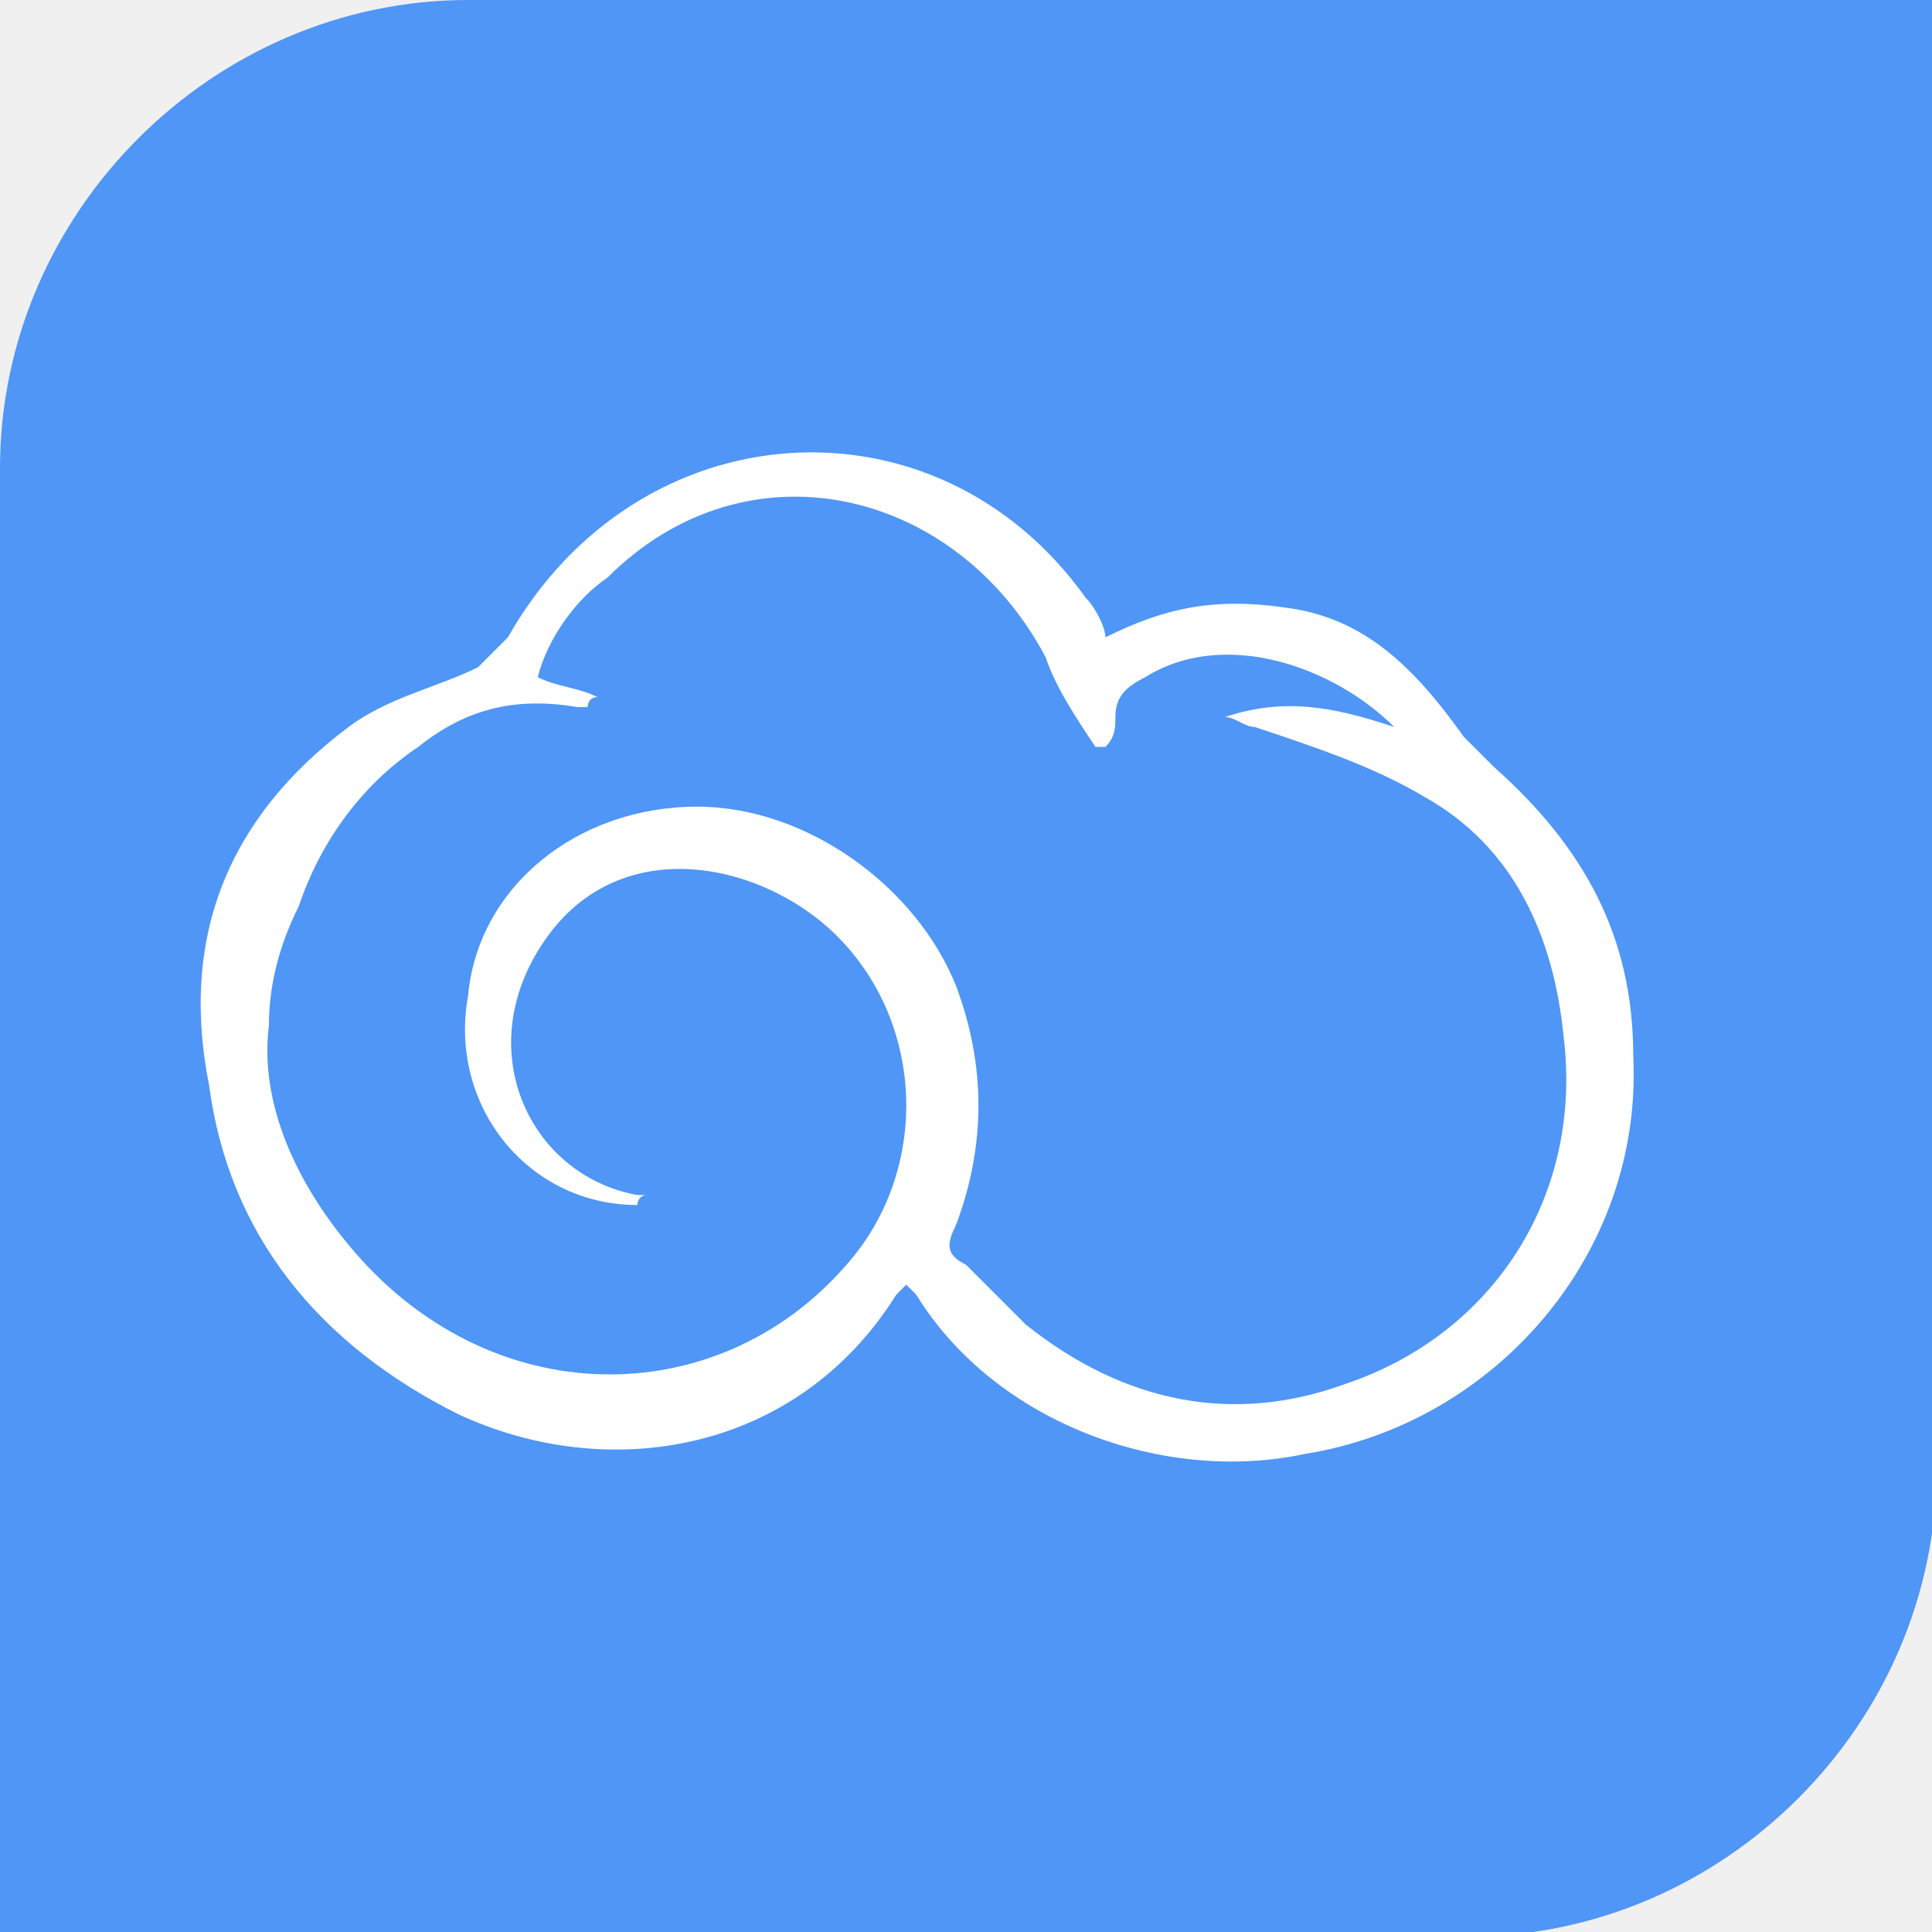
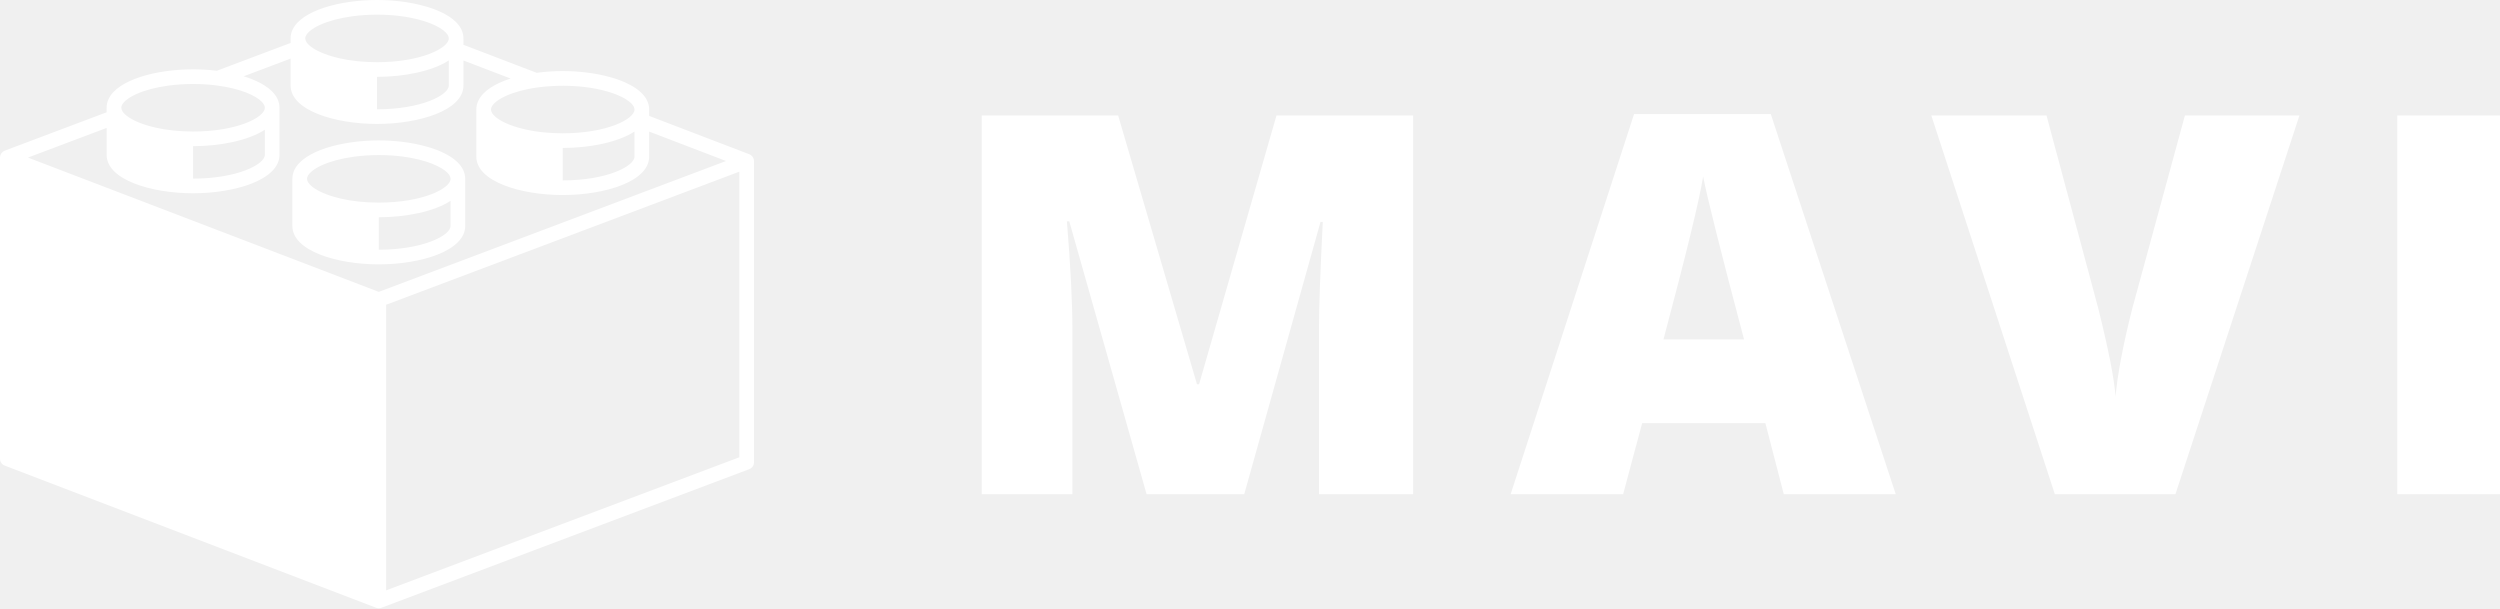
- <svg xmlns="http://www.w3.org/2000/svg" version="1.1" id="katman_1" x="0px" y="0px" viewBox="0 0 19.4 19.4" style="enable-background:new 0 0 19.4 19.4;" xml:space="preserve">
-   <style type="text/css">
- 	.st0{fill:#4F96F6;}
- 	.st1{fill:#FFFFFF;}
- </style>
-   <g>
-     <g id="SvgjsG1390" transform="translate(-7.105427357601002e-15, -7.105427357601002e-15) scale(1.06848)">
-       <path class="st0" d="M4.4,0h13.8v13.8c0,2.4-2,4.4-4.4,4.4H0V4.4C0,2,2,0,4.4,0z" />
+ <svg xmlns="http://www.w3.org/2000/svg" preserveAspectRatio="xMidYMid meet" viewBox="1.789169832254467e-12 5.907880904487683e-7 300 72.992" overflow="visible">
+   <defs id="SvgjsDefs1758" />
+   <g id="SvgjsG1759" transform="scale(1.138506)" opacity="1">
+     <g id="SvgjsG1760" class="kXF-T3kzr" transform="translate(0.0007947451, 5.218758433787334e-7) scale(0.7947243)" light-content="false" non-strokable="false" fill="#ffffff">
+       <path d="M50.235 35.062c5.556 0 11.462-1.786 11.462-5.096v-6.247a2.68 2.68 0 0 0-.068-.603 2.986 2.986 0 0 0-.514-1.096 4.148 4.148 0 0 0-.428-.493 5.677 5.677 0 0 0-.369-.33c-.051-.041-.107-.079-.158-.118a5.716 5.716 0 0 0-.258-.189c-.072-.049-.148-.096-.223-.144-.076-.048-.152-.096-.232-.143-.09-.053-.186-.104-.279-.154a10.312 10.312 0 0 0-.543-.27l-.184-.082c-.129-.056-.26-.111-.393-.164-.051-.02-.1-.038-.148-.058a15.902 15.902 0 0 0-.453-.165l-.104-.035a17.63 17.63 0 0 0-.52-.165 21.308 21.308 0 0 0-3.537-.709 26.312 26.312 0 0 0-1.52-.134h-.001c-.51-.03-1.021-.045-1.53-.045h-.001c-4.861 0-9.99 1.368-11.196 3.928a2.714 2.714 0 0 0-.264 1.169v6.247c0 3.31 5.905 5.096 11.461 5.096zm9.519-5.096c0 1.285-3.707 3.152-9.517 3.152v-4.303c3.593-.001 7.324-.752 9.517-2.176v3.327zM40.76 23.472c.025-.075.064-.152.111-.229.017-.027.04-.054.059-.081.036-.051.072-.102.117-.153a1.83 1.83 0 0 1 .098-.1 2.04 2.04 0 0 1 .278-.247 4.286 4.286 0 0 1 .504-.348c.074-.045.152-.091.234-.136.051-.028.104-.054.156-.082.098-.05.195-.1.301-.148.037-.018.076-.034.114-.051 1.052-.473 2.485-.881 4.229-1.117a24.539 24.539 0 0 1 1.626-.16h.003a25.525 25.525 0 0 1 3.376.003 21.944 21.944 0 0 1 2.724.351c.619.121 1.188.264 1.705.422l.156.049c.25.08.49.163.715.25l.01.004a9.348 9.348 0 0 1 .743.328 7.445 7.445 0 0 1 .532.286c.152.091.285.184.408.276l.098.074c.119.096.229.191.318.287.25.266.381.527.381.768 0 1.286-3.709 3.153-9.518 3.153-.43 0-.843-.013-1.249-.033-.121-.005-.239-.014-.358-.021-.29-.018-.575-.041-.853-.067-.115-.012-.229-.022-.342-.035-.325-.037-.643-.08-.947-.127-.041-.007-.085-.012-.125-.018a18.83 18.83 0 0 1-1.029-.199c-.047-.01-.092-.022-.139-.033a15.307 15.307 0 0 1-.809-.208l-.152-.044c-1.377-.408-2.389-.925-2.963-1.44l-.064-.06c-.051-.049-.102-.098-.146-.146a1.721 1.721 0 0 1-.153-.193c-.02-.028-.033-.056-.049-.083a1.301 1.301 0 0 1-.076-.155c-.01-.024-.02-.048-.027-.072a.812.812 0 0 1-.038-.217.729.729 0 0 1 .041-.248z" />
+       <path d="M99.961 21.099c-.008-.027-.02-.053-.031-.079a.94.94 0 0 0-.133-.242.946.946 0 0 0-.123-.131c-.021-.021-.041-.041-.064-.059-.01-.007-.018-.017-.027-.024a.917.917 0 0 0-.201-.105l-.004-.002-.002-.001-.004-.001-13.277-5.083v-.846c0-.207-.023-.408-.066-.603a2.995 2.995 0 0 0-.516-1.097 4.047 4.047 0 0 0-.428-.493 5.196 5.196 0 0 0-.369-.33c-.049-.041-.105-.079-.158-.118a5.716 5.716 0 0 0-.258-.189c-.072-.049-.148-.096-.223-.144-.076-.048-.15-.096-.232-.143a8.13 8.13 0 0 0-.279-.155 8.63 8.63 0 0 0-.727-.353 11.901 11.901 0 0 0-.393-.164c-.049-.02-.1-.038-.148-.058a15.902 15.902 0 0 0-.453-.165l-.104-.035c-.17-.057-.344-.113-.52-.166a21.267 21.267 0 0 0-3.537-.709 26.135 26.135 0 0 0-3.051-.179h-.002c-1.154 0-2.326.08-3.455.232l-9.713-3.718v-.842c0-.207-.023-.408-.068-.603a2.979 2.979 0 0 0-.514-1.096 4.148 4.148 0 0 0-.428-.493 5.196 5.196 0 0 0-.369-.33c-.051-.041-.107-.079-.158-.118a5.716 5.716 0 0 0-.258-.189c-.072-.049-.148-.096-.223-.144-.076-.048-.152-.096-.232-.143a10.237 10.237 0 0 0-.488-.264 10.312 10.312 0 0 0-.518-.242c-.129-.056-.26-.111-.393-.164-.049-.02-.1-.038-.148-.058a15.902 15.902 0 0 0-.453-.165l-.104-.035a17.63 17.63 0 0 0-.52-.165 21.308 21.308 0 0 0-3.537-.709 26.312 26.312 0 0 0-1.52-.134h-.001A26.05 26.05 0 0 0 50.001 0H50c-4.861 0-9.99 1.368-11.196 3.928a2.715 2.715 0 0 0-.265 1.169v.601l-9.787 3.688c.058.007.114.017.171.025-.09-.012-.179-.027-.27-.038a26.156 26.156 0 0 0-1.52-.134h-.001c-.51-.03-1.021-.045-1.53-.045h-.001c-4.86 0-9.99 1.368-11.196 3.927a2.721 2.721 0 0 0-.264 1.169v.601L.63 19.981a.96.96 0 0 0-.211.109c-.01.007-.017.016-.026.023-.024.018-.043.038-.065.059a.943.943 0 0 0-.257.37c-.011.026-.023.053-.031.081a.943.943 0 0 0-.04.255l-.001.01v39.955c0 .402.249.764.624.907l49.263 18.857c.008.004.018.002.027.006.104.035.211.059.32.059a.958.958 0 0 0 .316-.057c.008-.004.018-.002.025-.006l48.794-18.386a.963.963 0 0 0 .632-.906V21.363c0-.091-.016-.179-.039-.264zm-28.584-9.513c.25-.033.506-.063.768-.089l.031-.003c.264-.026.533-.048.809-.065h.002a25.558 25.558 0 0 1 3.376.002 21.971 21.971 0 0 1 2.722.351c.619.121 1.188.264 1.705.422l.156.049a14.024 14.024 0 0 1 .725.254 10.254 10.254 0 0 1 .742.328c.186.091.361.183.52.277l.012.009a5.116 5.116 0 0 1 .506.35c.119.096.23.191.32.287.248.266.379.527.379.769 0 1.286-3.707 3.153-9.518 3.153-.43 0-.844-.013-1.248-.033-.123-.005-.24-.014-.359-.021a27.2 27.2 0 0 1-.854-.067c-.113-.011-.229-.022-.34-.035-.326-.037-.643-.08-.949-.128-.039-.007-.084-.011-.123-.018a18.647 18.647 0 0 1-1.029-.199l-.141-.033a17.257 17.257 0 0 1-.809-.208l-.15-.044c-1.377-.408-2.391-.925-2.965-1.44-.021-.02-.043-.04-.062-.06a2.01 2.01 0 0 1-.298-.339c-.02-.028-.033-.056-.049-.083a1.164 1.164 0 0 1-.103-.227.803.803 0 0 1-.037-.217c0-.081.016-.163.043-.247.025-.075.064-.152.111-.229.016-.027.039-.054.059-.081.035-.051.072-.102.117-.153.029-.034.064-.067.098-.101a2.296 2.296 0 0 1 .278-.247c.051-.04.102-.08.156-.12.059-.042.119-.083.184-.125.051-.034.107-.068.164-.103.074-.045.152-.091.234-.136l.156-.082a6.043 6.043 0 0 1 .416-.2c1.051-.473 2.484-.881 4.229-1.116a.07.07 0 0 1 .016-.002zm12.773 5.86v3.327c0 1.285-3.707 3.153-9.516 3.153v-4.303c3.593-.002 7.323-.753 9.516-2.177zM40.526 4.85c.025-.075.064-.152.111-.229.017-.027.04-.054.059-.081.036-.051.072-.102.117-.153.029-.033.064-.067.097-.1.044-.045.09-.09.141-.135.043-.038.09-.075.137-.112.051-.04.102-.08.157-.12a4.837 4.837 0 0 1 .347-.227 6.94 6.94 0 0 1 .234-.136l.156-.082c.098-.05.195-.1.301-.148.037-.018.076-.034.115-.051 1.051-.473 2.484-.881 4.229-1.117a24.539 24.539 0 0 1 1.626-.16h.003a25.462 25.462 0 0 1 3.374.002 21.944 21.944 0 0 1 2.724.351c.619.12 1.188.264 1.705.422l.156.049a12.867 12.867 0 0 1 .725.254 9.63 9.63 0 0 1 1.274.614c.152.091.285.184.408.276l.098.074c.119.096.23.191.318.287.25.266.381.527.381.768 0 1.286-3.707 3.153-9.518 3.153-.43 0-.843-.013-1.249-.033-.121-.005-.239-.014-.358-.021-.29-.018-.575-.041-.853-.067-.115-.012-.229-.022-.342-.035-.325-.037-.642-.08-.947-.128-.041-.006-.084-.011-.125-.018a18.83 18.83 0 0 1-1.029-.199c-.047-.01-.092-.022-.139-.033a15.307 15.307 0 0 1-.809-.208l-.152-.044c-1.377-.408-2.389-.925-2.963-1.44a1.83 1.83 0 0 1-.063-.06c-.051-.049-.103-.098-.146-.146a1.721 1.721 0 0 1-.153-.193c-.019-.028-.033-.056-.049-.083a1.301 1.301 0 0 1-.076-.155c-.01-.024-.02-.048-.027-.072a.812.812 0 0 1-.038-.217c0-.08.015-.163.043-.247zM59.52 8.017v3.327c0 1.285-3.707 3.152-9.517 3.152v-4.303c3.593-.001 7.323-.752 9.517-2.176zM29.819 9.542c-.053-.009-.104-.02-.156-.028.053.009.104.02.156.028zm.792.148l-.021-.005.021.005zm-14.482 4.353c.025-.075.064-.152.111-.229.017-.026.04-.053.059-.08.036-.051.072-.102.117-.153.029-.033.064-.067.097-.101.044-.044.089-.089.141-.134.042-.038.089-.075.137-.112a3.398 3.398 0 0 1 .34-.245 5.885 5.885 0 0 1 .399-.238l.156-.082c.097-.05.195-.1.301-.148.037-.018.076-.034.114-.051 1.052-.474 2.485-.881 4.229-1.117a22.23 22.23 0 0 1 1.626-.159h.003a25.533 25.533 0 0 1 3.376.002c.926.062 1.781.174 2.562.32l.162.031c.619.12 1.188.264 1.704.422l.157.049c.25.08.491.163.715.25l.009.004c.216.084.415.173.605.262l.138.066c.185.091.361.184.518.277l.013.009c.151.091.285.183.409.276l.096.074c.119.096.23.191.32.286.249.266.38.528.38.769 0 1.286-3.708 3.153-9.518 3.153-.43 0-.843-.013-1.249-.033-.122-.005-.239-.014-.358-.021a24.203 24.203 0 0 1-.853-.068c-.114-.011-.229-.022-.341-.035-.325-.037-.642-.08-.948-.128-.041-.006-.084-.011-.125-.018-.359-.059-.7-.125-1.029-.199-.048-.01-.092-.022-.139-.033a15.563 15.563 0 0 1-.809-.208l-.151-.044c-1.377-.408-2.39-.925-2.964-1.44a1.83 1.83 0 0 1-.063-.06 2.24 2.24 0 0 1-.299-.339c-.02-.028-.033-.056-.049-.084a1.301 1.301 0 0 1-.076-.155c-.01-.024-.02-.048-.027-.072a.806.806 0 0 1-.038-.217.754.754 0 0 1 .042-.247zm18.994 3.167v3.327c0 1.285-3.707 3.152-9.517 3.152v-4.303c3.593 0 7.322-.751 9.517-2.176zm-20.98-.244v3.571c0 3.31 5.905 5.096 11.46 5.096 5.557 0 11.462-1.787 11.462-5.096V14.29c0-.207-.023-.408-.067-.603a2.995 2.995 0 0 0-.514-1.096 4.156 4.156 0 0 0-.428-.494 4.971 4.971 0 0 0-.37-.329c-.049-.041-.106-.079-.158-.119a5.668 5.668 0 0 0-.481-.332c-.076-.048-.151-.096-.231-.143-.09-.053-.185-.104-.28-.155a8.145 8.145 0 0 0-.543-.269 11.84 11.84 0 0 0-.576-.247l-.148-.058a17.103 17.103 0 0 0-.453-.165c-.035-.012-.07-.022-.104-.035-.13-.043-.264-.085-.398-.127l6.227-2.346v3.57c0 3.31 5.905 5.096 11.46 5.096 5.556 0 11.462-1.787 11.462-5.096v-3.32l6.254 2.394c-2.064.663-3.672 1.649-4.279 2.94a2.688 2.688 0 0 0-.266 1.169v6.246c0 3.31 5.904 5.096 11.459 5.096 5.559 0 11.463-1.786 11.463-5.096V17.45l10.199 3.904-32.922 12.407-13.134 4.949-21.186-8.11-25.343-9.702 10.435-3.932zm83.914 43.679L51.206 78.298V40.419l46.851-17.652v37.878z" />
    </g>
-     <g>
-       <path class="st1" d="M4.6,14.2c-1.4-0.7-2.3-1.8-2.5-3.3C1.8,9.4,2.3,8.2,3.5,7.3C3.9,7,4.4,6.9,4.8,6.7C4.9,6.6,5,6.5,5.1,6.4    c1.3-2.3,4.3-2.5,5.8-0.4c0.1,0.1,0.2,0.3,0.2,0.4c0.6-0.3,1.1-0.4,1.8-0.3c0.8,0.1,1.3,0.6,1.8,1.3c0.1,0.1,0.2,0.2,0.3,0.3    c0.9,0.8,1.4,1.7,1.4,2.9c0.1,2-1.4,3.7-3.3,4c-1.4,0.3-3.1-0.3-3.9-1.6c0,0,0,0-0.1-0.1c0,0-0.1,0.1-0.1,0.1    C8,14.6,6.1,14.9,4.6,14.2 M6,7c-0.1,0-0.1,0.1-0.1,0.1c0,0,0,0-0.1,0C5.2,7,4.7,7.1,4.2,7.5C3.6,7.9,3.2,8.5,3,9.1    c-0.2,0.4-0.3,0.8-0.3,1.2c-0.1,0.8,0.3,1.6,0.8,2.2c1.4,1.7,3.7,1.7,5,0.2c0.8-0.9,0.8-2.3,0-3.2c-0.7-0.8-2.2-1.2-3-0.1    c-0.8,1.1-0.2,2.4,0.9,2.6c0,0,0.1,0,0.1,0c-0.1,0-0.1,0.1-0.1,0.1c-1.1,0-1.9-1-1.7-2.1C4.8,8.9,5.8,8.1,7,8.1    c1.1,0,2.2,0.8,2.6,1.8c0.3,0.8,0.3,1.6,0,2.4c-0.1,0.2-0.1,0.3,0.1,0.4c0.2,0.2,0.4,0.4,0.6,0.6c1,0.8,2.1,1,3.2,0.6    c1.5-0.5,2.4-1.9,2.2-3.5c-0.1-1-0.5-1.9-1.4-2.4c-0.5-0.3-1.1-0.5-1.7-0.7c-0.1,0-0.2-0.1-0.3-0.1c0.6-0.2,1.1-0.1,1.7,0.1    c-0.6-0.6-1.7-1-2.5-0.5c-0.2,0.1-0.3,0.2-0.3,0.4c0,0.1,0,0.2-0.1,0.3c0,0-0.1,0-0.1,0c-0.2-0.3-0.4-0.6-0.5-0.9    c-0.9-1.7-3-2.2-4.4-0.8C5.8,6,5.5,6.4,5.4,6.8C5.6,6.9,5.8,6.9,6,7z" />
+     <g id="SvgjsG1761" class="text" transform="translate(183.5032, 52.091) scale(1)" light-content="false" fill="#ffffff">
+       <path d="M-44.48 -17.5L-44.48 0L-34.56 0L-34.56 -39.92L-48.96 -39.92L-57.12 -11.59L-57.34 -11.59L-65.65 -39.92L-80.03 -39.92L-80.03 0L-70.47 0L-70.47 -17.32C-70.47 -20.19 -70.66 -24 -71.05 -28.76L-70.8 -28.76L-62.65 0L-52.36 0L-44.32 -28.7L-44.08 -28.7C-44.34 -23.54 -44.48 -19.81 -44.48 -17.5Z M16.31 0L3.14 -40.07L-11.27 -40.07L-24.28 0L-12.42 0L-10.42 -7.49L2.57 -7.49L4.51 0ZM-8.17 -16.32C-5.79 -25.26 -4.39 -30.98 -3.99 -33.49C-3.62 -31.51 -2.19 -25.78 0.32 -16.32Z M39.48 -10.28C39.35 -12.12 38.74 -15.26 37.63 -19.69L32.2 -39.92L20.06 -39.92L33.08 0L45.79 0L58.86 -39.92L46.79 -39.92L41.24 -19.57C40.26 -15.7 39.68 -12.61 39.48 -10.28Z M80 0L80 -39.92L69.17 -39.92L69.17 0Z" />
    </g>
  </g>
</svg>
